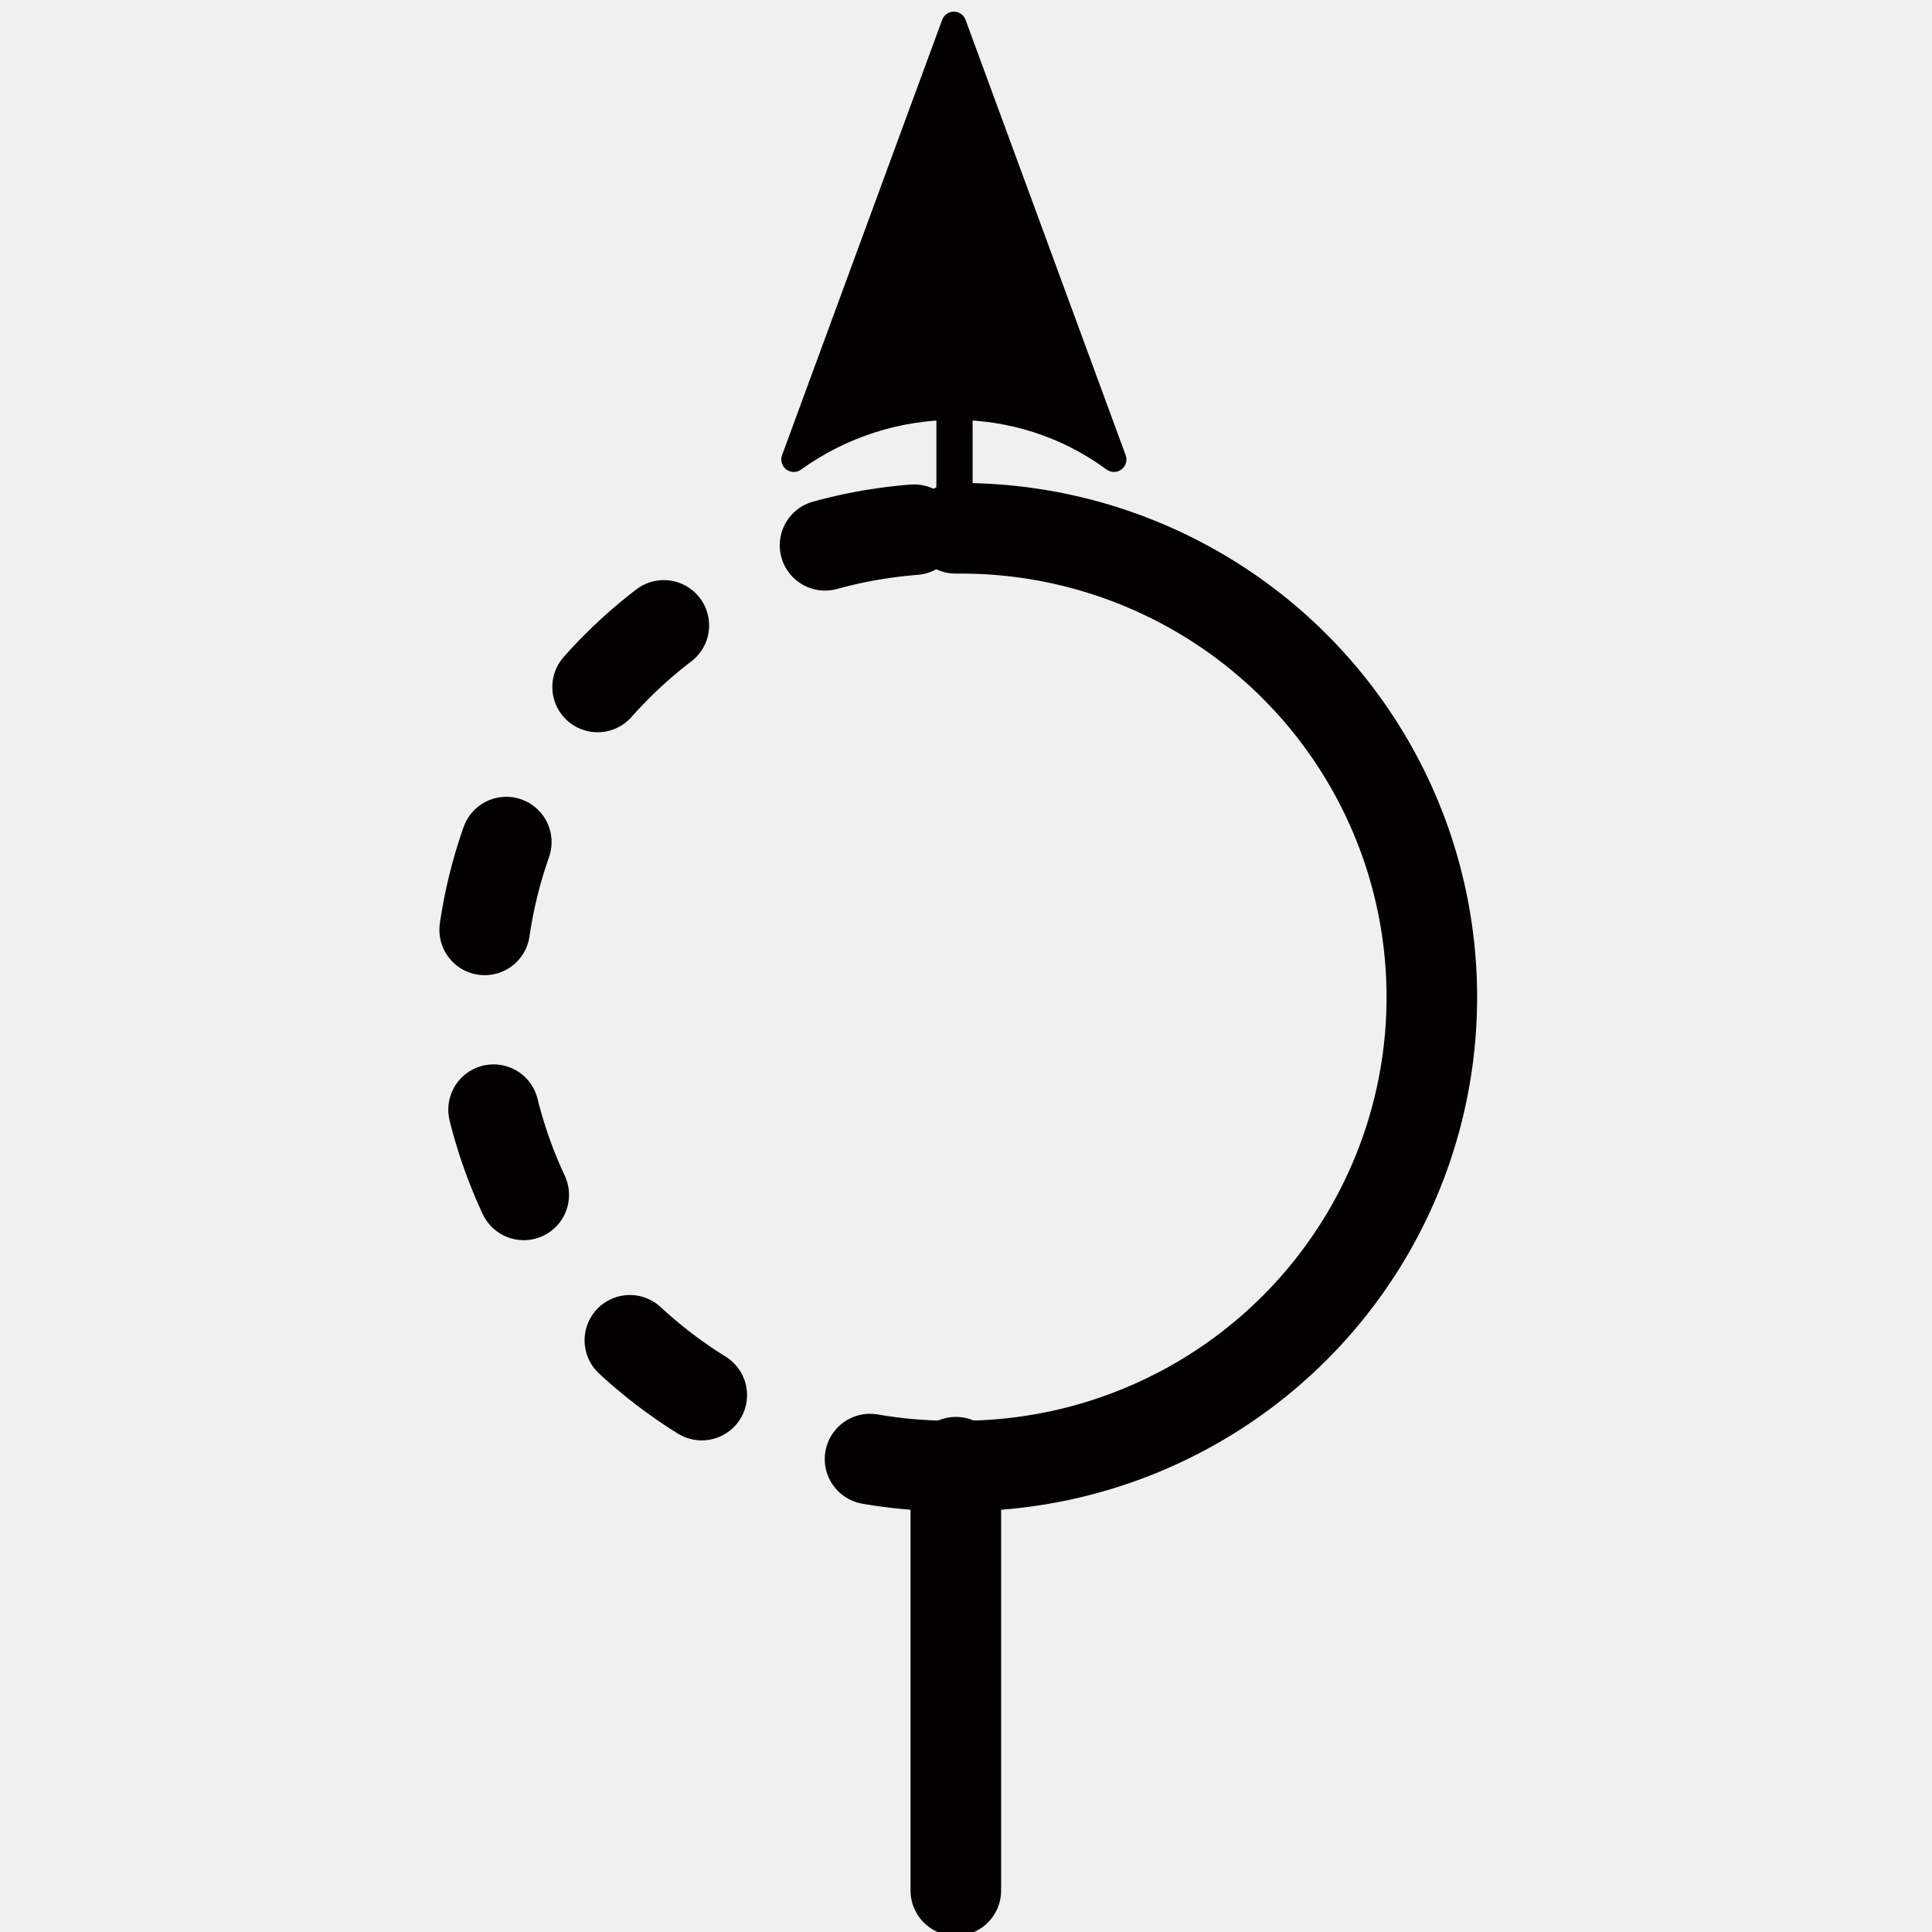
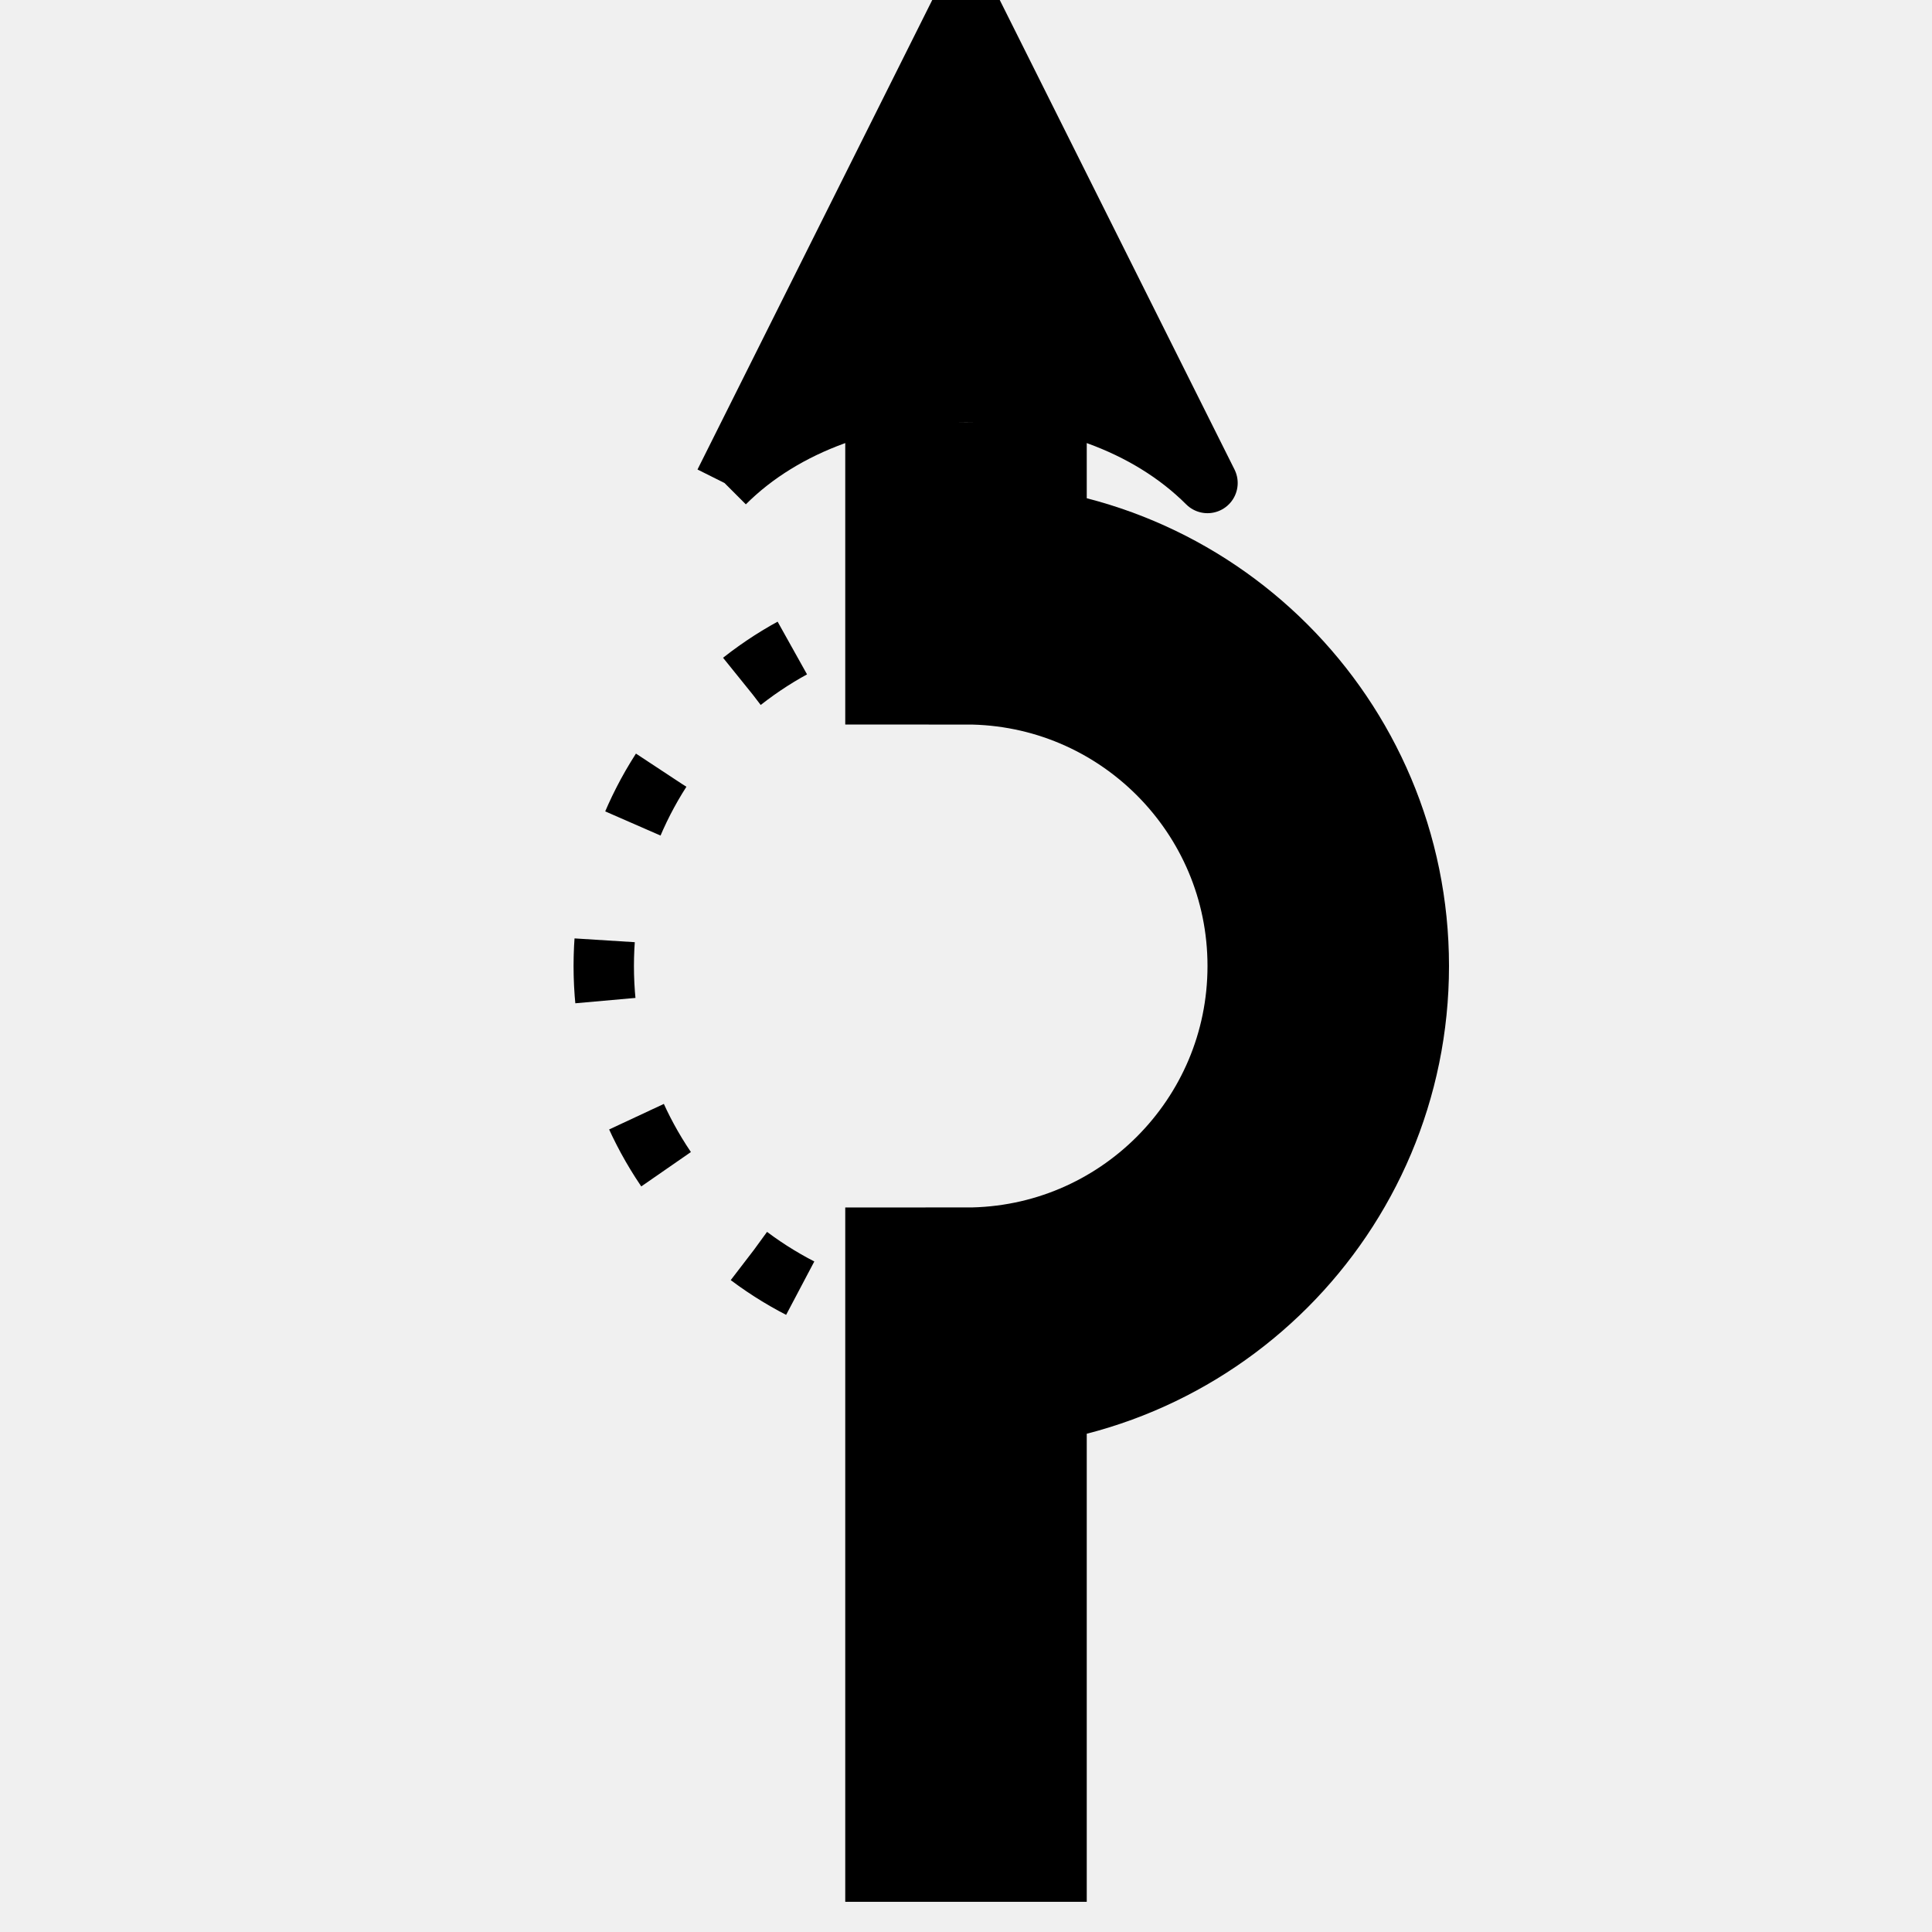
- <svg xmlns="http://www.w3.org/2000/svg" width="64px" height="64px" id="svg2652">
-   <defs id="defs2654">
-     <marker orient="auto" refY="0.0" refX="0.0" id="Arrow2Lstart" style="overflow:visible">
-       <path id="path3850" style="font-size:12.0;fill-rule:evenodd;stroke-width:0.625;stroke-linejoin:round" d="M 8.719,4.034 L -2.207,0.016 L 8.719,-4.002 C 6.973,-1.63 6.983,1.616 8.719,4.034 z " transform="scale(1.1) translate(1,0)" />
-     </marker>
-     <marker orient="auto" refY="0.0" refX="0.0" id="Arrow1Lstart" style="overflow:visible">
-       <path id="path3832" d="M 0.0,0.0 L 5.0,-5.0 L -12.5,0.0 L 5.0,5.0 L 0.0,0.0 z " style="fill-rule:evenodd;stroke:#000000;stroke-width:1.0pt;marker-start:none" transform="scale(0.8) translate(12.5,0)" />
-     </marker>
-     <marker orient="auto" refY="0.0" refX="0.0" id="Arrow2Lend" style="overflow:visible;">
-       <path id="path3484" style="font-size:12.0;fill-rule:evenodd;stroke-width:0.625;stroke-linejoin:round;" d="M 8.719,4.034 L -2.207,0.016 L 8.719,-4.002 C 6.973,-1.63 6.983,1.616 8.719,4.034 z " transform="scale(1.1) rotate(180) translate(1,0)" />
-     </marker>
-     <marker orient="auto" refY="0.0" refX="0.0" id="Arrow2Lstarto" style="overflow:visible">
-       <path id="path3852" style="stroke-linejoin:round;font-size:12.0;fill-rule:evenodd;stroke:#ffffff;stroke-width:0.625;fill:#ffffff" d="M 8.719,4.034 L -2.207,0.016 L 8.719,-4.002 C 6.973,-1.63 6.983,1.616 8.719,4.034 z " transform="scale(1.1) translate(1,0)" />
-     </marker>
-     <marker orient="auto" refY="0.0" refX="0.0" id="Arrow2Lstartoq" style="overflow:visible">
-       <path id="path3212" style="stroke-linejoin:round;font-size:12.0;fill-rule:evenodd;stroke:#020000;stroke-width:0.625;fill:#020000" d="M 8.719,4.034 L -2.207,0.016 L 8.719,-4.002 C 6.973,-1.63 6.983,1.616 8.719,4.034 z " transform="scale(1.1) translate(1,0)" />
-     </marker>
-   </defs>
-   <g id="layer1">
-     <path style="fill:none;fill-opacity:1;fill-rule:evenodd;stroke:#020000;stroke-width:3;stroke-linecap:round;stroke-linejoin:miter;stroke-miterlimit:4;stroke-dasharray:3, 6;stroke-dashoffset:0;stroke-opacity:1" id="path2680" d="M 31.572,48.561 A 15.604,15.532 0 1 1 31.434,17.501" transform="translate(0.2360172,0)" />
-     <path d="M 31.572,48.561 A 15.604,15.532 0 1 1 31.434,17.501" id="path3452" style="fill:none;fill-opacity:1;fill-rule:evenodd;stroke:#020000;stroke-width:3;stroke-linecap:round;stroke-linejoin:miter;stroke-miterlimit:4;stroke-dasharray:none;stroke-dashoffset:0;stroke-opacity:1" transform="matrix(-1,0,0,1,63.08988,2.0540018e-7)" />
-     <path style="fill:none;fill-rule:evenodd;stroke:#020000;stroke-width:3;stroke-linecap:round;stroke-linejoin:miter;stroke-miterlimit:4;stroke-dasharray:none;stroke-opacity:1" d="M 31.663,62.627 C 31.663,48.437 31.663,48.437 31.663,48.437" id="path3456" />
-     <path style="stroke-linejoin:miter;marker-end:none;stroke-opacity:1;fill-rule:evenodd;marker-start:url(#Arrow2Lstartoq);stroke:#020000;stroke-linecap:butt;stroke-miterlimit:4;stroke-dasharray:none;stroke-width:1.2;fill:none" d="M 31.619,2.392 C 31.619,17 31.619,17 31.619,17" id="path10438" />
+ <svg xmlns="http://www.w3.org/2000/svg" width="64px" height="64px">
+   <g>
+     <path d="M 32 20 A 12 12 0 1 0 32 44" style="fill:none;stroke:#000000;stroke-width:2;stroke-linecap:butt;stroke-linejoin:miter;stroke-opacity:1;stroke-miterlimit:4;stroke-dasharray:2,4" />
+     <path d="M 32,63 L 32,44 A 12 12 0 0 0 32 20 L 32 14" style="fill:none;stroke:#000000;stroke-width:8;stroke-linecap:butt;stroke-linejoin:miter;stroke-opacity:1;stroke-miterlimit:4;stroke-dasharray:none" />
+     <path transform="translate(32,14) scale(2) rotate(0)" d="M -4,1 L 0,-7 L 4,1 C 2,-1 -2,-1 -4,1" style="fill:#000000;stroke:#000000;stroke-linejoin:round" />
  </g>
</svg>
